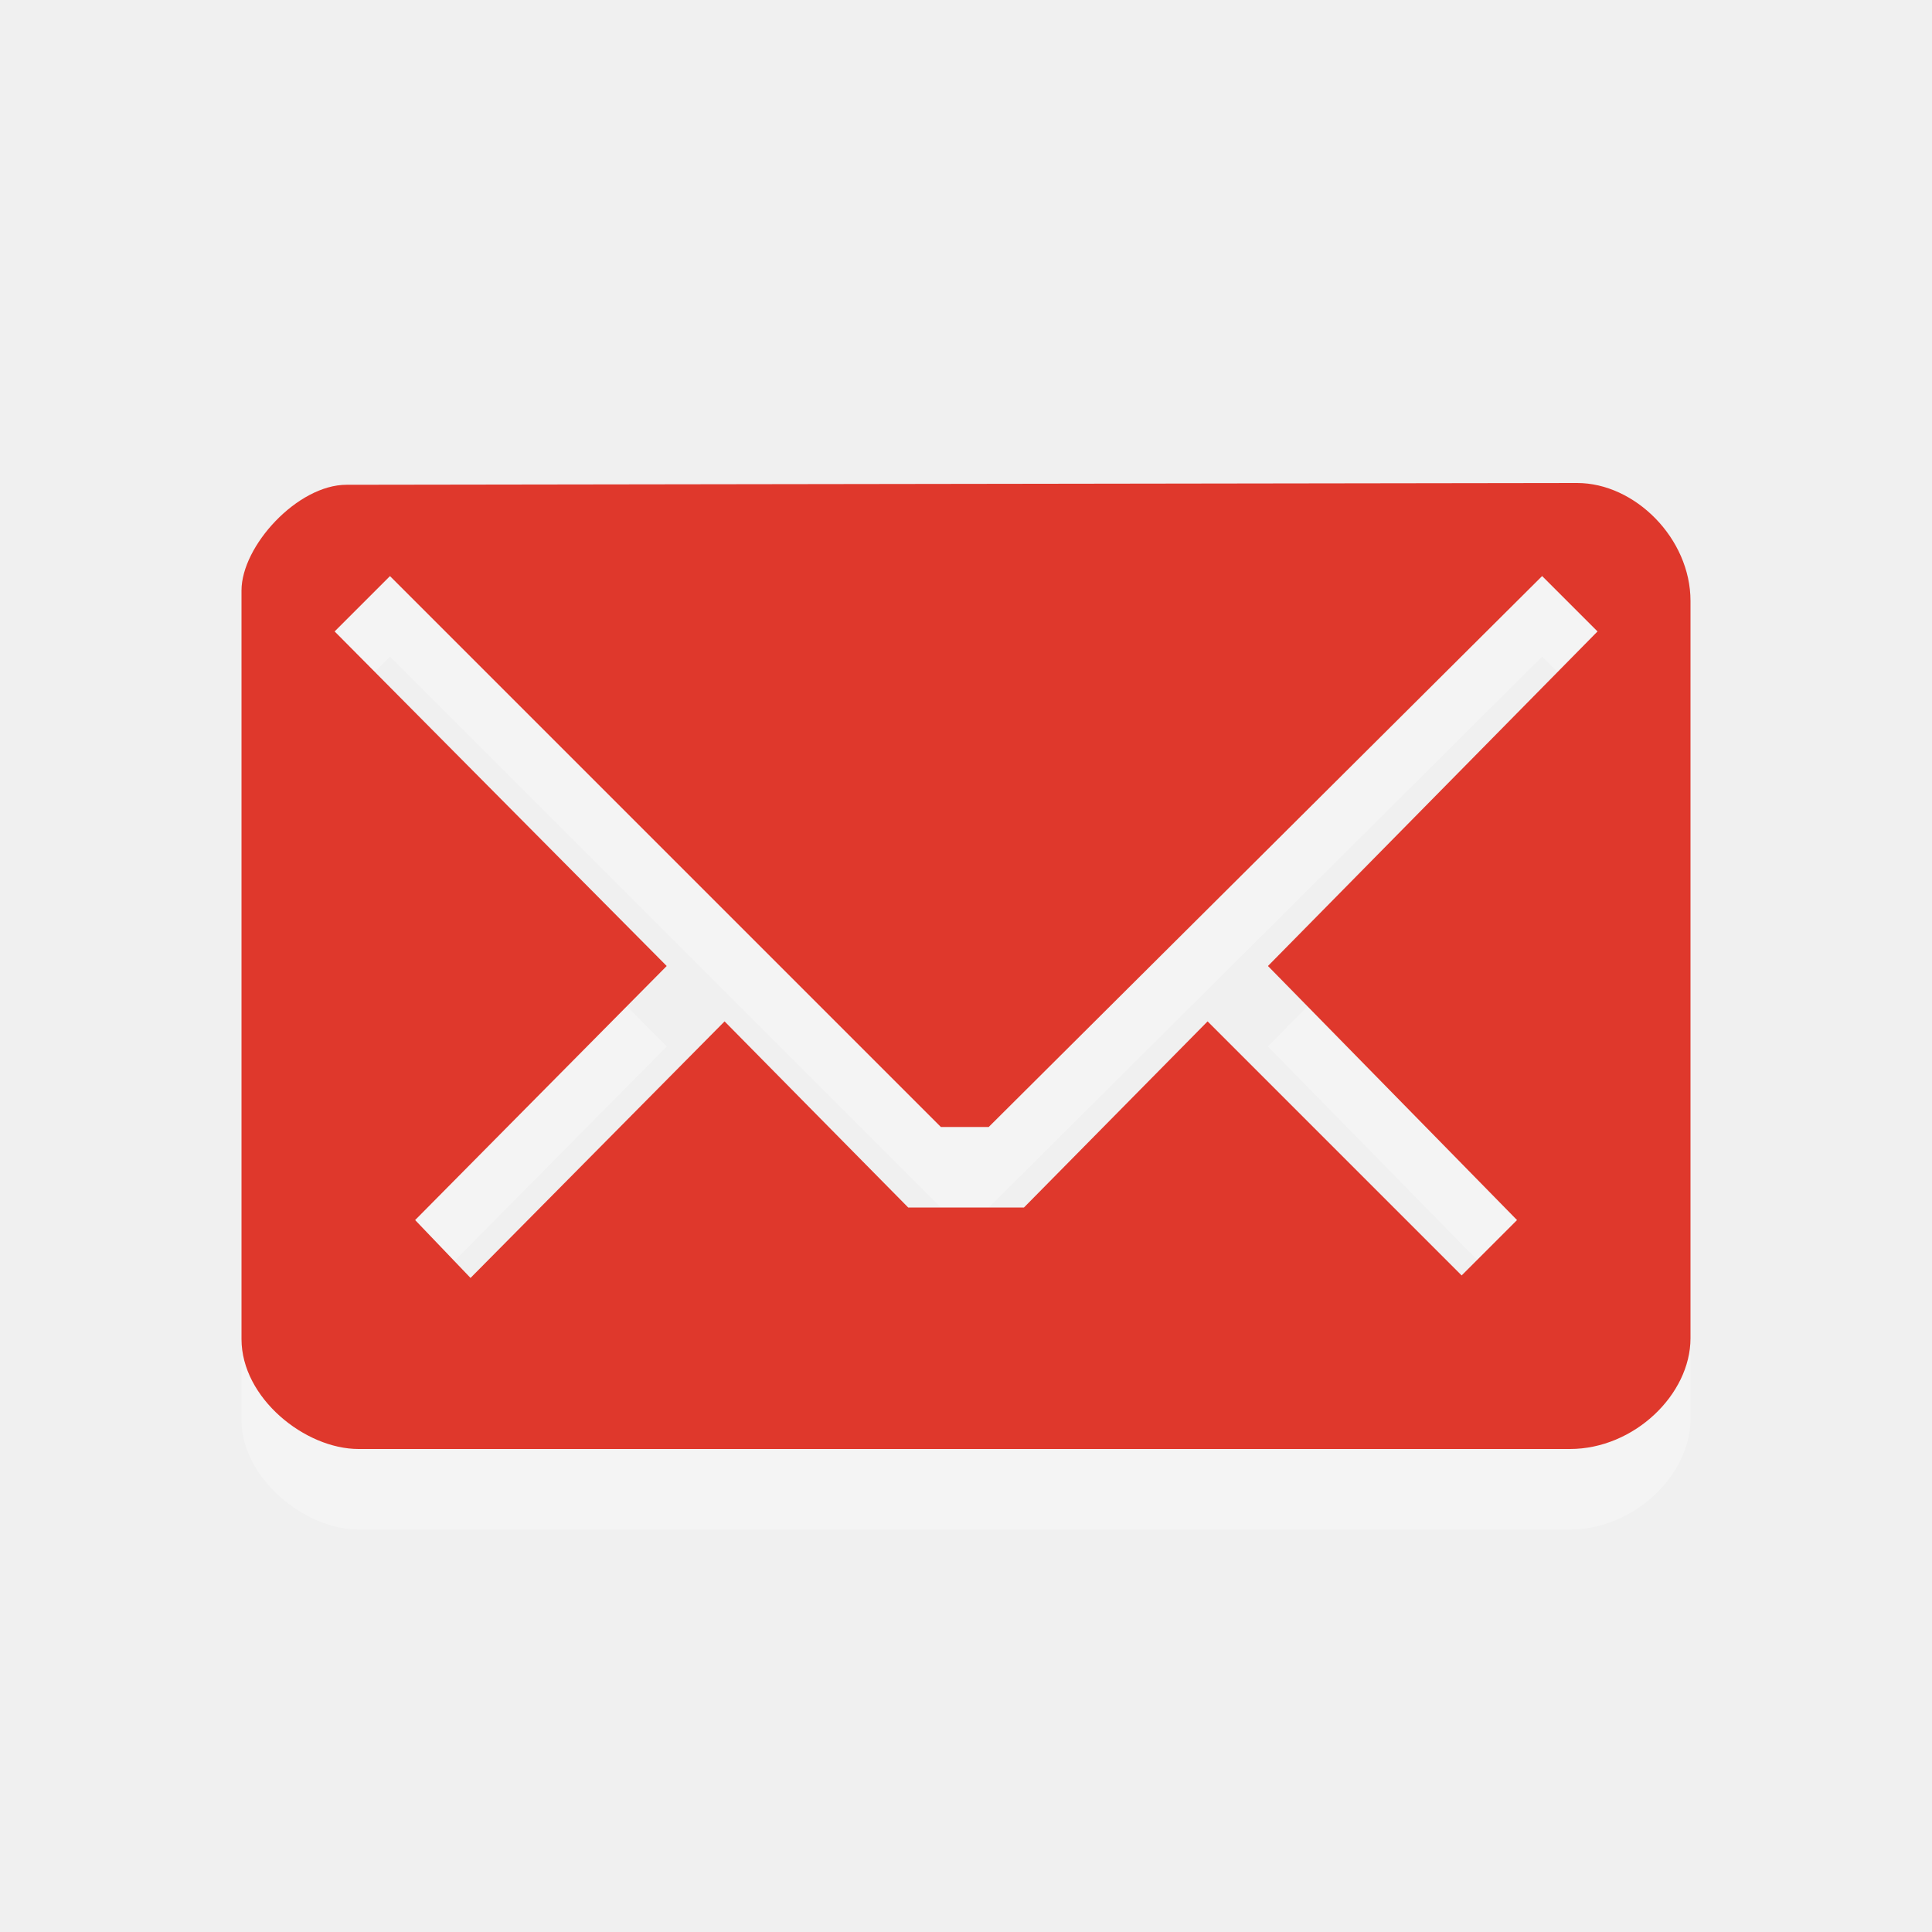
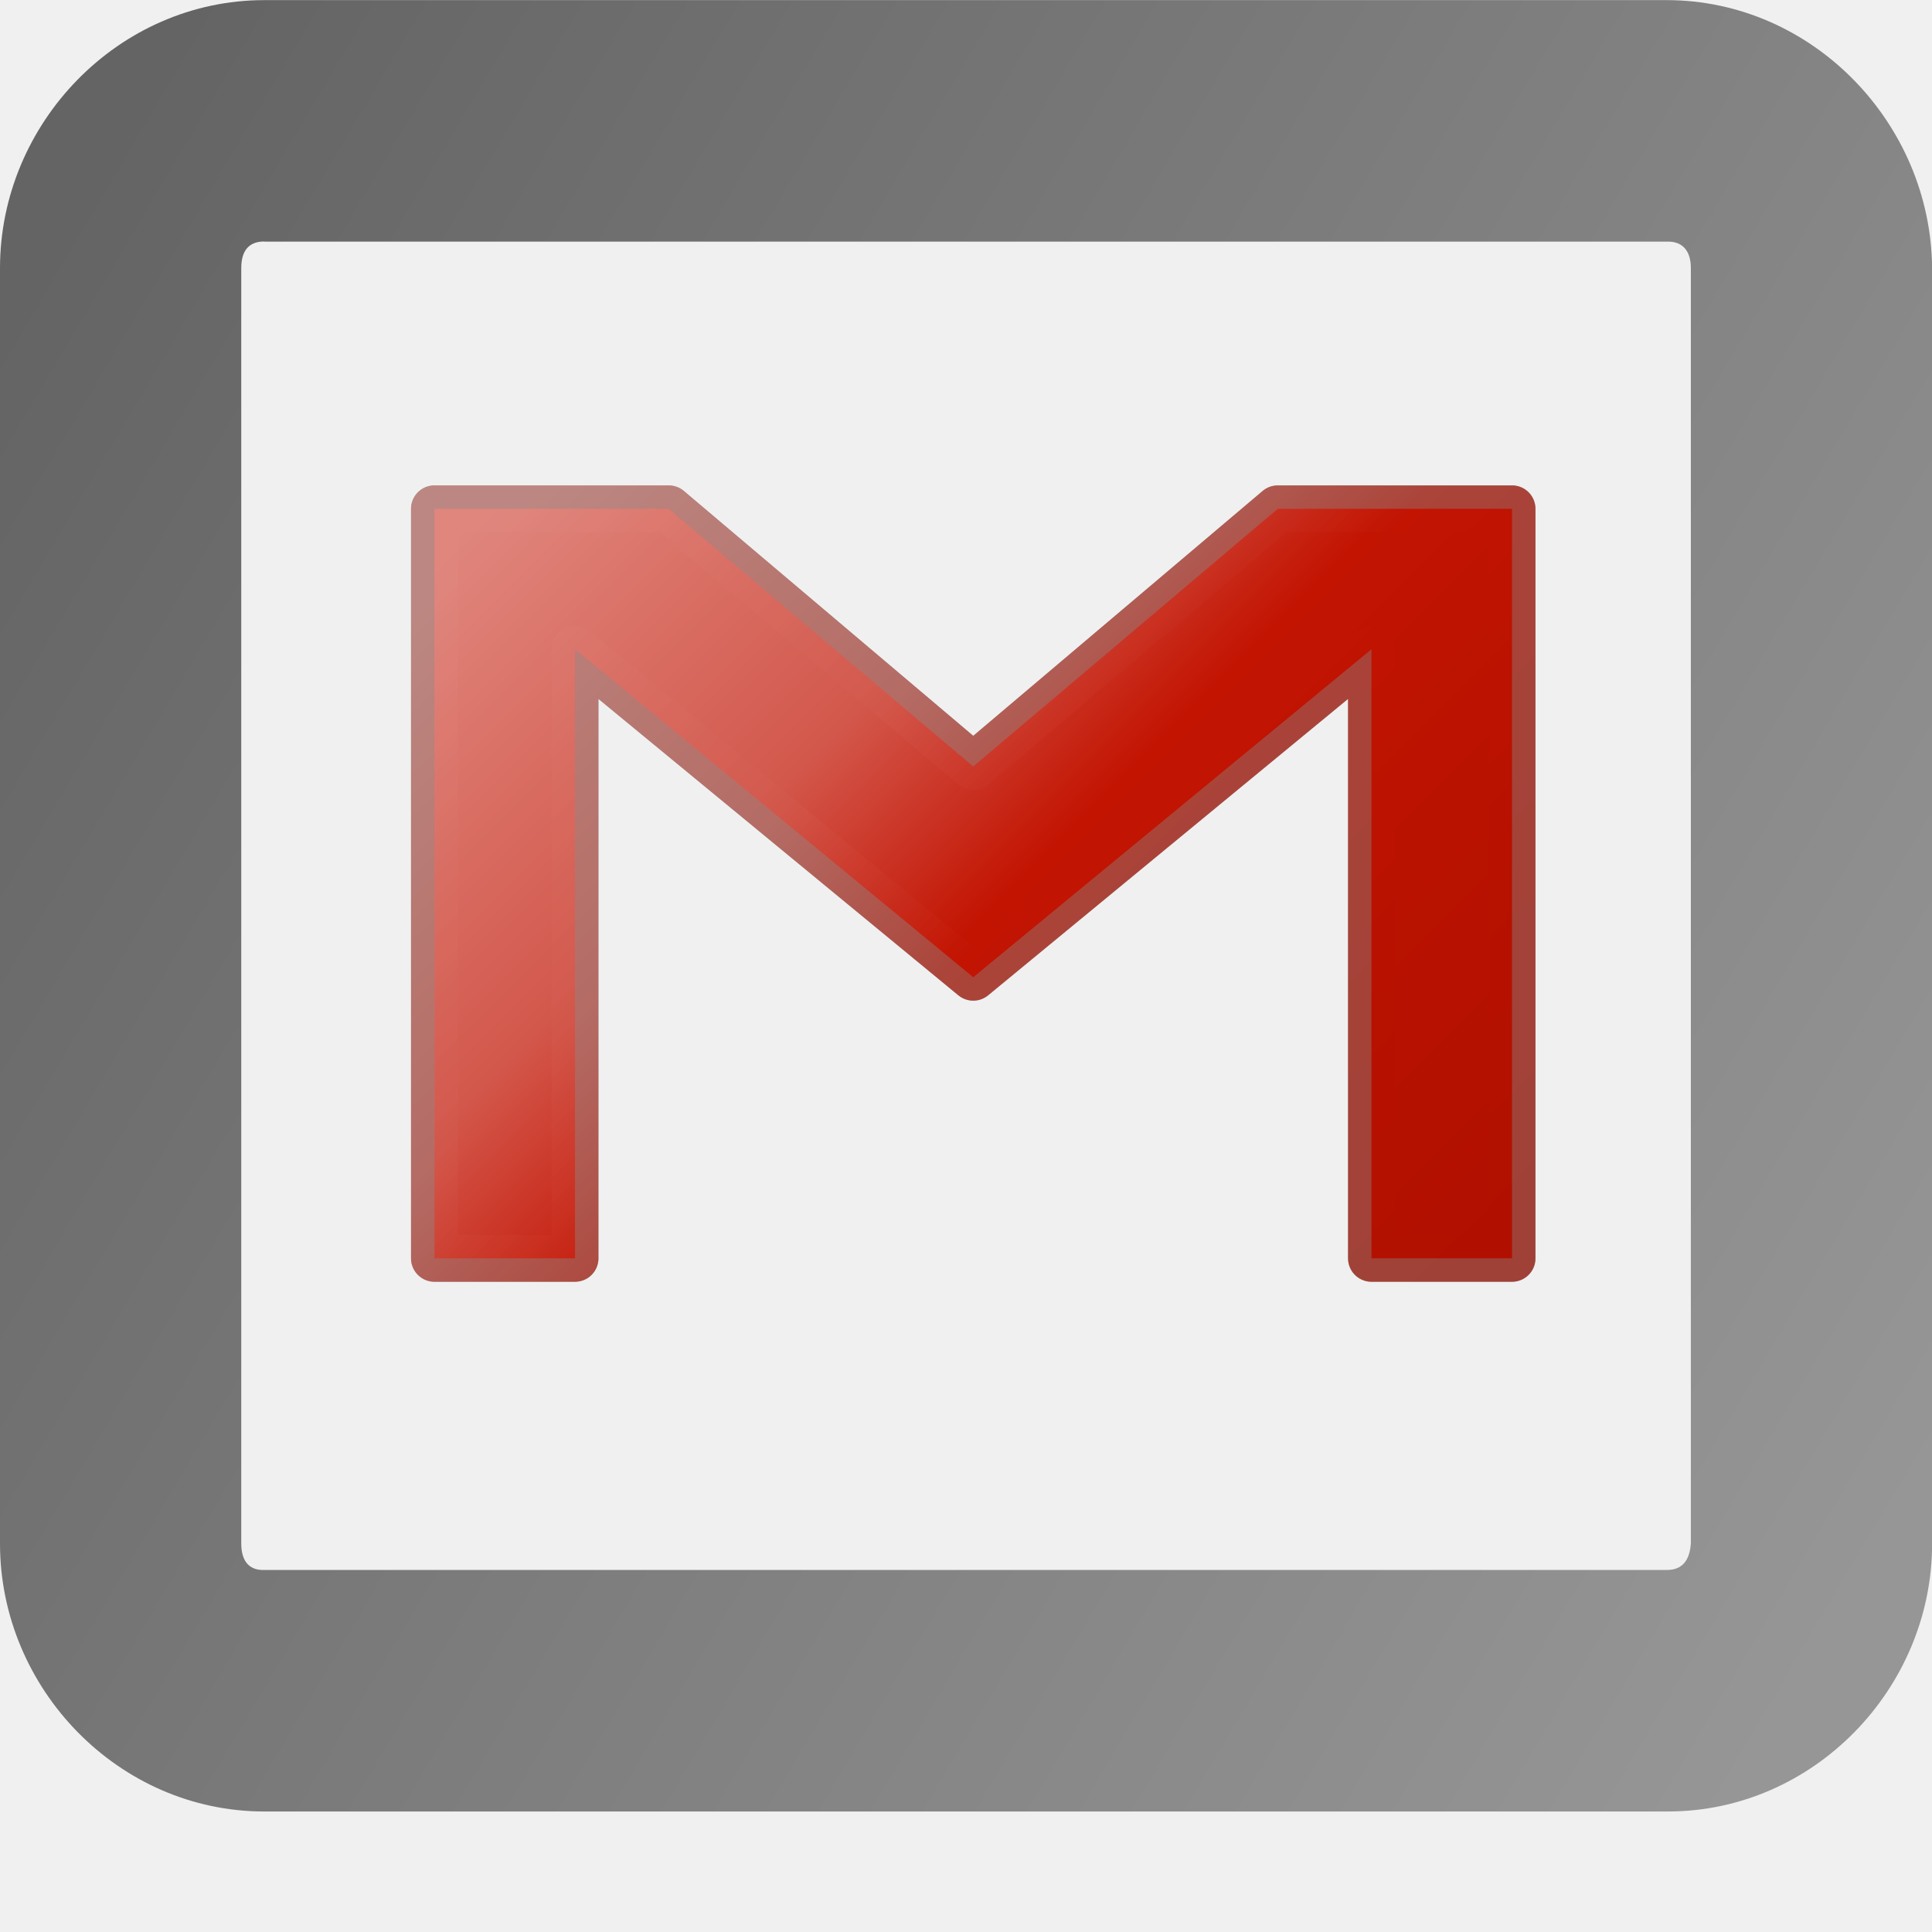
- <svg xmlns="http://www.w3.org/2000/svg" id="svg3229" height="24" width="24" version="1.0">
-   <path id="rect3170-2" style="opacity:.3;fill:#fff" d="m4.305 7.022c-0.609 0-1.305 0.76-1.305 1.314v9.299c0 0.731 0.789 1.365 1.454 1.365h15.048c0.798 0 1.498-0.678 1.498-1.376v-9.159c0-0.776-0.689-1.465-1.409-1.465l-15.286 0.022zm0.539 1.134 6.844 6.844h0.594l6.875-6.844 0.688 0.688-4.094 4.156 3.094 3.156-0.688 0.688-3.156-3.156-2.281 2.312h-1.438l-2.281-2.312-3.156 3.187-0.688-0.719 3.125-3.156-4.125-4.156 0.688-0.688z" />
-   <path id="rect3170" style="fill:#df382c" d="m4.305 6.022c-0.609 0-1.305 0.76-1.305 1.314v9.299c0 0.731 0.789 1.365 1.454 1.365h15.048c0.798 0 1.498-0.678 1.498-1.376v-9.159c0-0.776-0.689-1.465-1.409-1.465l-15.286 0.022zm0.539 1.134 6.844 6.844h0.594l6.875-6.844 0.688 0.688-4.094 4.156 3.094 3.156-0.688 0.688-3.156-3.156-2.281 2.312h-1.438l-2.281-2.312-3.156 3.187-0.688-0.719 3.125-3.156-4.125-4.156 0.688-0.688z" />
+ <svg xmlns="http://www.w3.org/2000/svg" xmlns:ns1="http://www.openswatchbook.org/uri/2009/osb" xmlns:xlink="http://www.w3.org/1999/xlink" width="16" height="16" id="svg2" version="1.1">
+   <defs id="defs4">
+     <linearGradient id="linearGradient3852">
+       <stop id="stop3854" offset="0" style="stop-color:#646464;stop-opacity:1" />
+       <stop id="stop3856" offset="1" style="stop-color:#969696;stop-opacity:1;" />
+     </linearGradient>
+     <linearGradient id="linearGradient4090">
+       <stop style="stop-color:#969696;stop-opacity:1;" offset="0" id="stop4092" />
+       <stop style="stop-color:#646464;stop-opacity:1" offset="1" id="stop4094" />
+     </linearGradient>
+     <linearGradient id="linearGradient4078">
+       <stop style="stop-color:#e0867d;stop-opacity:1;" offset="0" id="stop4080" />
+       <stop id="stop4082" offset="0.121" style="stop-color:#d3584c;stop-opacity:1;" />
+       <stop id="stop4084" offset="0.296" style="stop-color:#c31402;stop-opacity:1;" />
+       <stop style="stop-color:#ba1201;stop-opacity:1;" offset="0.723" id="stop4086" />
+       <stop style="stop-color:#b11000;stop-opacity:1;" offset="1" id="stop4088" />
+     </linearGradient>
+     <linearGradient id="linearGradient4066">
+       <stop style="stop-color:#e0867d;stop-opacity:1;" offset="0" id="stop4068" />
+       <stop id="stop4070" offset="0.221" style="stop-color:#d3584c;stop-opacity:1;" />
+       <stop id="stop4072" offset="0.568" style="stop-color:#c31402;stop-opacity:1;" />
+       <stop style="stop-color:#ba1201;stop-opacity:1;" offset="0.818" id="stop4074" />
+       <stop style="stop-color:#b11000;stop-opacity:1;" offset="1" id="stop4076" />
+     </linearGradient>
+     <linearGradient id="linearGradient4042" ns1:paint="gradient">
+       <stop style="stop-color:#a6a6a6;stop-opacity:1;" offset="0" id="stop4044" />
+       <stop style="stop-color:#a6a6a6;stop-opacity:1;" offset="1" id="stop4046" />
+     </linearGradient>
+     <linearGradient id="linearGradient4034">
+       <stop id="stop4036" offset="0" style="stop-color:#898282;stop-opacity:1;" />
+       <stop style="stop-color:#8b8b8b;stop-opacity:0.53;" offset="0.25" id="stop4054" />
+       <stop style="stop-color:#bebebe;stop-opacity:0.498;" offset="0.5" id="stop4038" />
+       <stop id="stop4052" offset="0.75" style="stop-color:#bebebe;stop-opacity:0.247;" />
+       <stop id="stop4040" offset="1" style="stop-color:#bebebe;stop-opacity:0;" />
+     </linearGradient>
+     <linearGradient id="linearGradient4024">
+       <stop style="stop-color:#898282;stop-opacity:1;" offset="0" id="stop4026" />
+       <stop id="stop4032" offset="0.5" style="stop-color:#bebebe;stop-opacity:0.498;" />
+       <stop style="stop-color:#bebebe;stop-opacity:0;" offset="1" id="stop4028" />
+     </linearGradient>
+     <linearGradient id="linearGradient3052">
+       <stop id="stop3054" offset="0" style="stop-color:#e0867d;stop-opacity:1;" />
+       <stop style="stop-color:#d3584c;stop-opacity:1;" offset="0.331" id="stop3116" />
+       <stop style="stop-color:#c31402;stop-opacity:1;" offset="0.525" id="stop3062" />
+       <stop id="stop3118" offset="0.723" style="stop-color:#ba1201;stop-opacity:1;" />
+       <stop id="stop3056" offset="1" style="stop-color:#b11000;stop-opacity:1;" />
+     </linearGradient>
+     <linearGradient id="linearGradient3135">
+       <stop id="stop3137" offset="0" style="stop-color:#ffffff;stop-opacity:1;" />
+       <stop style="stop-color:#f3f4f4;stop-opacity:1;" offset="0.653" id="stop3143" />
+       <stop id="stop3139" offset="1" style="stop-color:#c9c8c8;stop-opacity:1;" />
+     </linearGradient>
+     <linearGradient id="linearGradient3171">
+       <stop style="stop-color:#e0867d;stop-opacity:0.588;" offset="0" id="stop3173" />
+       <stop id="stop3175" offset="0.331" style="stop-color:#d3584c;stop-opacity:0.588;" />
+       <stop id="stop3177" offset="0.525" style="stop-color:#c31402;stop-opacity:0.588;" />
+       <stop style="stop-color:#ba1201;stop-opacity:0.588;" offset="0.723" id="stop3179" />
+       <stop style="stop-color:#b11000;stop-opacity:0.588;" offset="1" id="stop3181" />
+     </linearGradient>
+     <linearGradient id="linearGradient3257">
+       <stop id="stop3259" offset="0" style="stop-color:#000000;stop-opacity:0.525;" />
+       <stop id="stop3261" offset="1" style="stop-color:#000000;stop-opacity:0;" />
+     </linearGradient>
+     <linearGradient id="linearGradient3303">
+       <stop id="stop3305" offset="0" style="stop-color:#000000;stop-opacity:0.196;" />
+       <stop style="stop-color:#000000;stop-opacity:0.098;" offset="0.56" id="stop3311" />
+       <stop id="stop3307" offset="1" style="stop-color:#000000;stop-opacity:0;" />
+     </linearGradient>
+     <linearGradient id="linearGradient3432">
+       <stop style="stop-color:#000000;stop-opacity:0.196;" offset="0" id="stop3434" />
+       <stop id="stop3436" offset="0.652" style="stop-color:#000000;stop-opacity:0.098;" />
+       <stop style="stop-color:#000000;stop-opacity:0;" offset="1" id="stop3438" />
+     </linearGradient>
+     <linearGradient id="linearGradient3472">
+       <stop id="stop3474" offset="0" style="stop-color:#808080;stop-opacity:0.686;" />
+       <stop id="stop3476" offset="1" style="stop-color:#ffffff;stop-opacity:0;" />
+     </linearGradient>
+     <linearGradient id="linearGradient3480">
+       <stop id="stop3482" offset="0" style="stop-color:#919191;stop-opacity:0.529;" />
+       <stop id="stop3484" offset="1" style="stop-color:#ffffff;stop-opacity:0;" />
+     </linearGradient>
+     <radialGradient xlink:href="#linearGradient3432" id="radialGradient3203" gradientUnits="userSpaceOnUse" gradientTransform="matrix(-1.3843,0.0026061,-6.36324e-4,-0.338,536.0678,538.5385)" cx="44.22" cy="59.478" fx="44.22" fy="59.478" r="23.98" />
+     <linearGradient xlink:href="#linearGradient3472" id="linearGradient3205" gradientUnits="userSpaceOnUse" gradientTransform="translate(417.6271,562.6196)" x1="24" y1="6.812" x2="24" y2="13.005" />
+     <linearGradient xlink:href="#linearGradient3480" id="linearGradient3207" gradientUnits="userSpaceOnUse" gradientTransform="translate(417.6271,562.6196)" x1="24" y1="39.062" x2="24" y2="19.558" />
+     <linearGradient xlink:href="#linearGradient3052" id="linearGradient3209" gradientUnits="userSpaceOnUse" gradientTransform="translate(418.6271,562.6196)" x1="0.996" y1="8.004" x2="37.999" y2="45.007" />
+     <linearGradient xlink:href="#linearGradient3171" id="linearGradient3211" gradientUnits="userSpaceOnUse" gradientTransform="translate(418.6271,562.6196)" x1="4.938" y1="6" x2="41.125" y2="42.188" />
+     <radialGradient xlink:href="#linearGradient3432" id="radialGradient3990" gradientUnits="userSpaceOnUse" gradientTransform="matrix(-1.3843,0.0026061,-6.36324e-4,-0.338,525.9718,590.9177)" cx="44.22" cy="59.478" fx="44.22" fy="59.478" r="23.98" />
+     <linearGradient xlink:href="#linearGradient3472" id="linearGradient3992" gradientUnits="userSpaceOnUse" gradientTransform="translate(417.6271,562.6196)" x1="24" y1="6.812" x2="24" y2="13.005" />
+     <linearGradient xlink:href="#linearGradient3480" id="linearGradient3994" gradientUnits="userSpaceOnUse" gradientTransform="translate(417.6271,562.6196)" x1="24" y1="39.062" x2="24" y2="19.558" />
+     <linearGradient xlink:href="#linearGradient3052" id="linearGradient3996" gradientUnits="userSpaceOnUse" gradientTransform="translate(418.6271,562.6196)" x1="0.996" y1="8.004" x2="37.999" y2="45.007" />
+     <linearGradient xlink:href="#linearGradient3171" id="linearGradient3998" gradientUnits="userSpaceOnUse" gradientTransform="translate(418.6271,562.6196)" x1="4.938" y1="6" x2="41.125" y2="42.188" />
+     <linearGradient xlink:href="#linearGradient3052" id="linearGradient4001" gradientUnits="userSpaceOnUse" gradientTransform="translate(465.7988,511.6496)" x1="0.996" y1="8.004" x2="37.999" y2="45.007" />
+     <linearGradient xlink:href="#linearGradient3171" id="linearGradient4003" gradientUnits="userSpaceOnUse" gradientTransform="translate(465.7988,511.6496)" x1="4.938" y1="6" x2="41.125" y2="42.188" />
+     <linearGradient xlink:href="#linearGradient3480" id="linearGradient4007" gradientUnits="userSpaceOnUse" gradientTransform="translate(487.3607,548.2415)" x1="24" y1="39.062" x2="24" y2="19.558" />
+     <linearGradient xlink:href="#linearGradient3472" id="linearGradient4010" gradientUnits="userSpaceOnUse" gradientTransform="translate(487.3607,548.2415)" x1="24" y1="6.812" x2="24" y2="13.005" />
+     <linearGradient xlink:href="#linearGradient3852" id="linearGradient4022" x1="380.87" y1="561.911" x2="396.87" y2="571.38" gradientUnits="userSpaceOnUse" gradientTransform="translate(-380.8308,477.0991)" />
+     <linearGradient xlink:href="#linearGradient4066" id="linearGradient4064" x1="374.261" y1="623.782" x2="528.781" y2="623.782" gradientUnits="userSpaceOnUse" />
+     <linearGradient id="linearGradient3052-7">
+       <stop style="stop-color:#e0867d;stop-opacity:1;" offset="0" id="stop3054-2" />
+       <stop id="stop3116-9" offset="0.331" style="stop-color:#d3584c;stop-opacity:1;" />
+       <stop id="stop3062-9" offset="0.525" style="stop-color:#c31402;stop-opacity:1;" />
+       <stop style="stop-color:#ba1201;stop-opacity:1;" offset="0.723" id="stop3118-3" />
+       <stop style="stop-color:#b11000;stop-opacity:1;" offset="1" id="stop3056-0" />
+     </linearGradient>
+     <linearGradient id="linearGradient3171-2">
+       <stop id="stop3173-7" offset="0" style="stop-color:#e0867d;stop-opacity:0.588;" />
+       <stop style="stop-color:#d3584c;stop-opacity:0.588;" offset="0.331" id="stop3175-9" />
+       <stop style="stop-color:#c31402;stop-opacity:0.588;" offset="0.525" id="stop3177-9" />
+       <stop id="stop3179-5" offset="0.723" style="stop-color:#ba1201;stop-opacity:0.588;" />
+       <stop id="stop3181-2" offset="1" style="stop-color:#b11000;stop-opacity:0.588;" />
+     </linearGradient>
+     <linearGradient id="linearGradient3480-0">
+       <stop style="stop-color:#919191;stop-opacity:0.529;" offset="0" id="stop3482-8" />
+       <stop style="stop-color:#ffffff;stop-opacity:0;" offset="1" id="stop3484-3" />
+     </linearGradient>
+     <linearGradient id="linearGradient3472-5">
+       <stop style="stop-color:#808080;stop-opacity:0.686;" offset="0" id="stop3474-9" />
+       <stop style="stop-color:#ffffff;stop-opacity:0;" offset="1" id="stop3476-6" />
+     </linearGradient>
+     <radialGradient xlink:href="#linearGradient3432-5" id="radialGradient3464" cx="44.22" cy="59.478" fx="44.22" fy="59.478" r="23.98" gradientTransform="matrix(-1.3843,0.0026061,-6.36324e-4,-0.338,85.2516,57.275)" gradientUnits="userSpaceOnUse" />
+     <linearGradient id="linearGradient3432-5">
+       <stop id="stop3434-6" offset="0" style="stop-color:#000000;stop-opacity:0.196;" />
+       <stop style="stop-color:#000000;stop-opacity:0.098;" offset="0.652" id="stop3436-3" />
+       <stop id="stop3438-0" offset="1" style="stop-color:#000000;stop-opacity:0;" />
+     </linearGradient>
+     <radialGradient xlink:href="#linearGradient3432-5" id="radialGradient4046" gradientUnits="userSpaceOnUse" gradientTransform="matrix(-1.3843,0.0026061,-6.36324e-4,-0.338,150.5279,1096.055)" cx="44.22" cy="59.478" fx="44.22" fy="59.478" r="23.98" />
+     <linearGradient xlink:href="#linearGradient3472-5" id="linearGradient4048" gradientUnits="userSpaceOnUse" gradientTransform="translate(65.2763,1038.78)" x1="24" y1="6.812" x2="24" y2="13.005" />
+     <linearGradient xlink:href="#linearGradient3480-0" id="linearGradient4050" gradientUnits="userSpaceOnUse" gradientTransform="translate(65.2763,1038.78)" x1="24" y1="39.062" x2="24" y2="19.558" />
+     <linearGradient xlink:href="#linearGradient3052-7" id="linearGradient4052" gradientUnits="userSpaceOnUse" gradientTransform="translate(66.2763,1038.78)" x1="0.996" y1="8.004" x2="37.999" y2="45.007" />
+     <linearGradient xlink:href="#linearGradient3171-2" id="linearGradient4054" gradientUnits="userSpaceOnUse" gradientTransform="translate(66.2763,1038.78)" x1="4.938" y1="6" x2="41.125" y2="42.188" />
+     <linearGradient xlink:href="#linearGradient3052-7" id="linearGradient4167" gradientUnits="userSpaceOnUse" gradientTransform="matrix(0.1939843,0,0,0.1939843,3.597716,1039.218)" x1="0.996" y1="8.004" x2="37.999" y2="45.007" />
+     <linearGradient xlink:href="#linearGradient3171-2" id="linearGradient4169" gradientUnits="userSpaceOnUse" gradientTransform="matrix(0.1939843,0,0,0.1939843,3.597716,1039.218)" x1="4.938" y1="6" x2="41.125" y2="42.188" />
+     <linearGradient xlink:href="#linearGradient3480-0" id="linearGradient4173" gradientUnits="userSpaceOnUse" gradientTransform="matrix(0.1939843,0,0,0.1939843,3.403732,1039.218)" x1="24" y1="39.062" x2="24" y2="19.558" />
+     <linearGradient xlink:href="#linearGradient3472-5" id="linearGradient4176" gradientUnits="userSpaceOnUse" gradientTransform="matrix(0.1939843,0,0,0.1939843,9.46967,1038.687)" x1="24" y1="6.812" x2="24" y2="13.005" />
+     <radialGradient xlink:href="#linearGradient3432-5" id="radialGradient4180" gradientUnits="userSpaceOnUse" gradientTransform="matrix(-0.2685325,5.0554251e-4,-1.2343687e-4,-0.0655667,19.9412,1050.328)" cx="44.22" cy="59.478" fx="44.22" fy="59.478" r="23.98" />
+   </defs>
+   <g id="layer1" transform="translate(0,-1036.362)">
+     <path id="rect11749-5-9" style="text-indent:0;text-transform:none;block-progression:tb;color:#bebebe;fill:url(#linearGradient4022);fill-opacity:1.0" d="m 2.19,1036.363 c -1.21,0 -2.19,1.02 -2.19,2.22 v 10.562 c 0,1.202 0.982,2.219 2.188,2.219 h 11.625 c 1.206,0 2.188,-1.017 2.188,-2.219 v -10.562 c -0.01,-1.2 -0.99,-2.22 -2.2,-2.22 H 2.175 z m 0,2 h 11.625 c 0.123,0 0.188,0.081 0.188,0.219 v 10.562 c -0.01,0.14 -0.07,0.22 -0.2,0.22 H 2.178 c -0.12,0 -0.18,-0.08 -0.18,-0.22 v -10.562 c 0,-0.14 0.06,-0.22 0.19,-0.22 z" />
+     <path id="path3440" d="m 3.598,1046.783 0,-6.207 1.94,0 2.522,2.134 2.522,-2.134 1.94,0 0,6.207 -1.164,0 0,-5.044 -3.298,2.716 -3.298,-2.716 0,5.044 -1.164,0 z" style="font-size:11.919px;font-style:normal;font-weight:normal;fill:none;stroke:#000000;stroke-width:0.388;stroke-linecap:butt;stroke-linejoin:round;stroke-miterlimit:4;stroke-opacity:0.431;stroke-dasharray:none;font-family:Bitstream Vera Sans" />
+     <path style="font-size:11.919px;font-style:normal;font-weight:normal;fill:url(#linearGradient4167);fill-opacity:1;stroke:url(#linearGradient4169);stroke-width:0.388;stroke-linecap:butt;stroke-linejoin:round;stroke-miterlimit:4;stroke-opacity:1;stroke-dasharray:none;font-family:Bitstream Vera Sans" d="m 3.598,1046.783 0,-6.207 1.94,0 2.522,2.134 2.522,-2.134 1.94,0 0,6.207 -1.164,0 0,-5.044 -3.298,2.716 -3.298,-2.716 0,5.044 -1.164,0 z" id="text2466" />
+   </g>
</svg>
